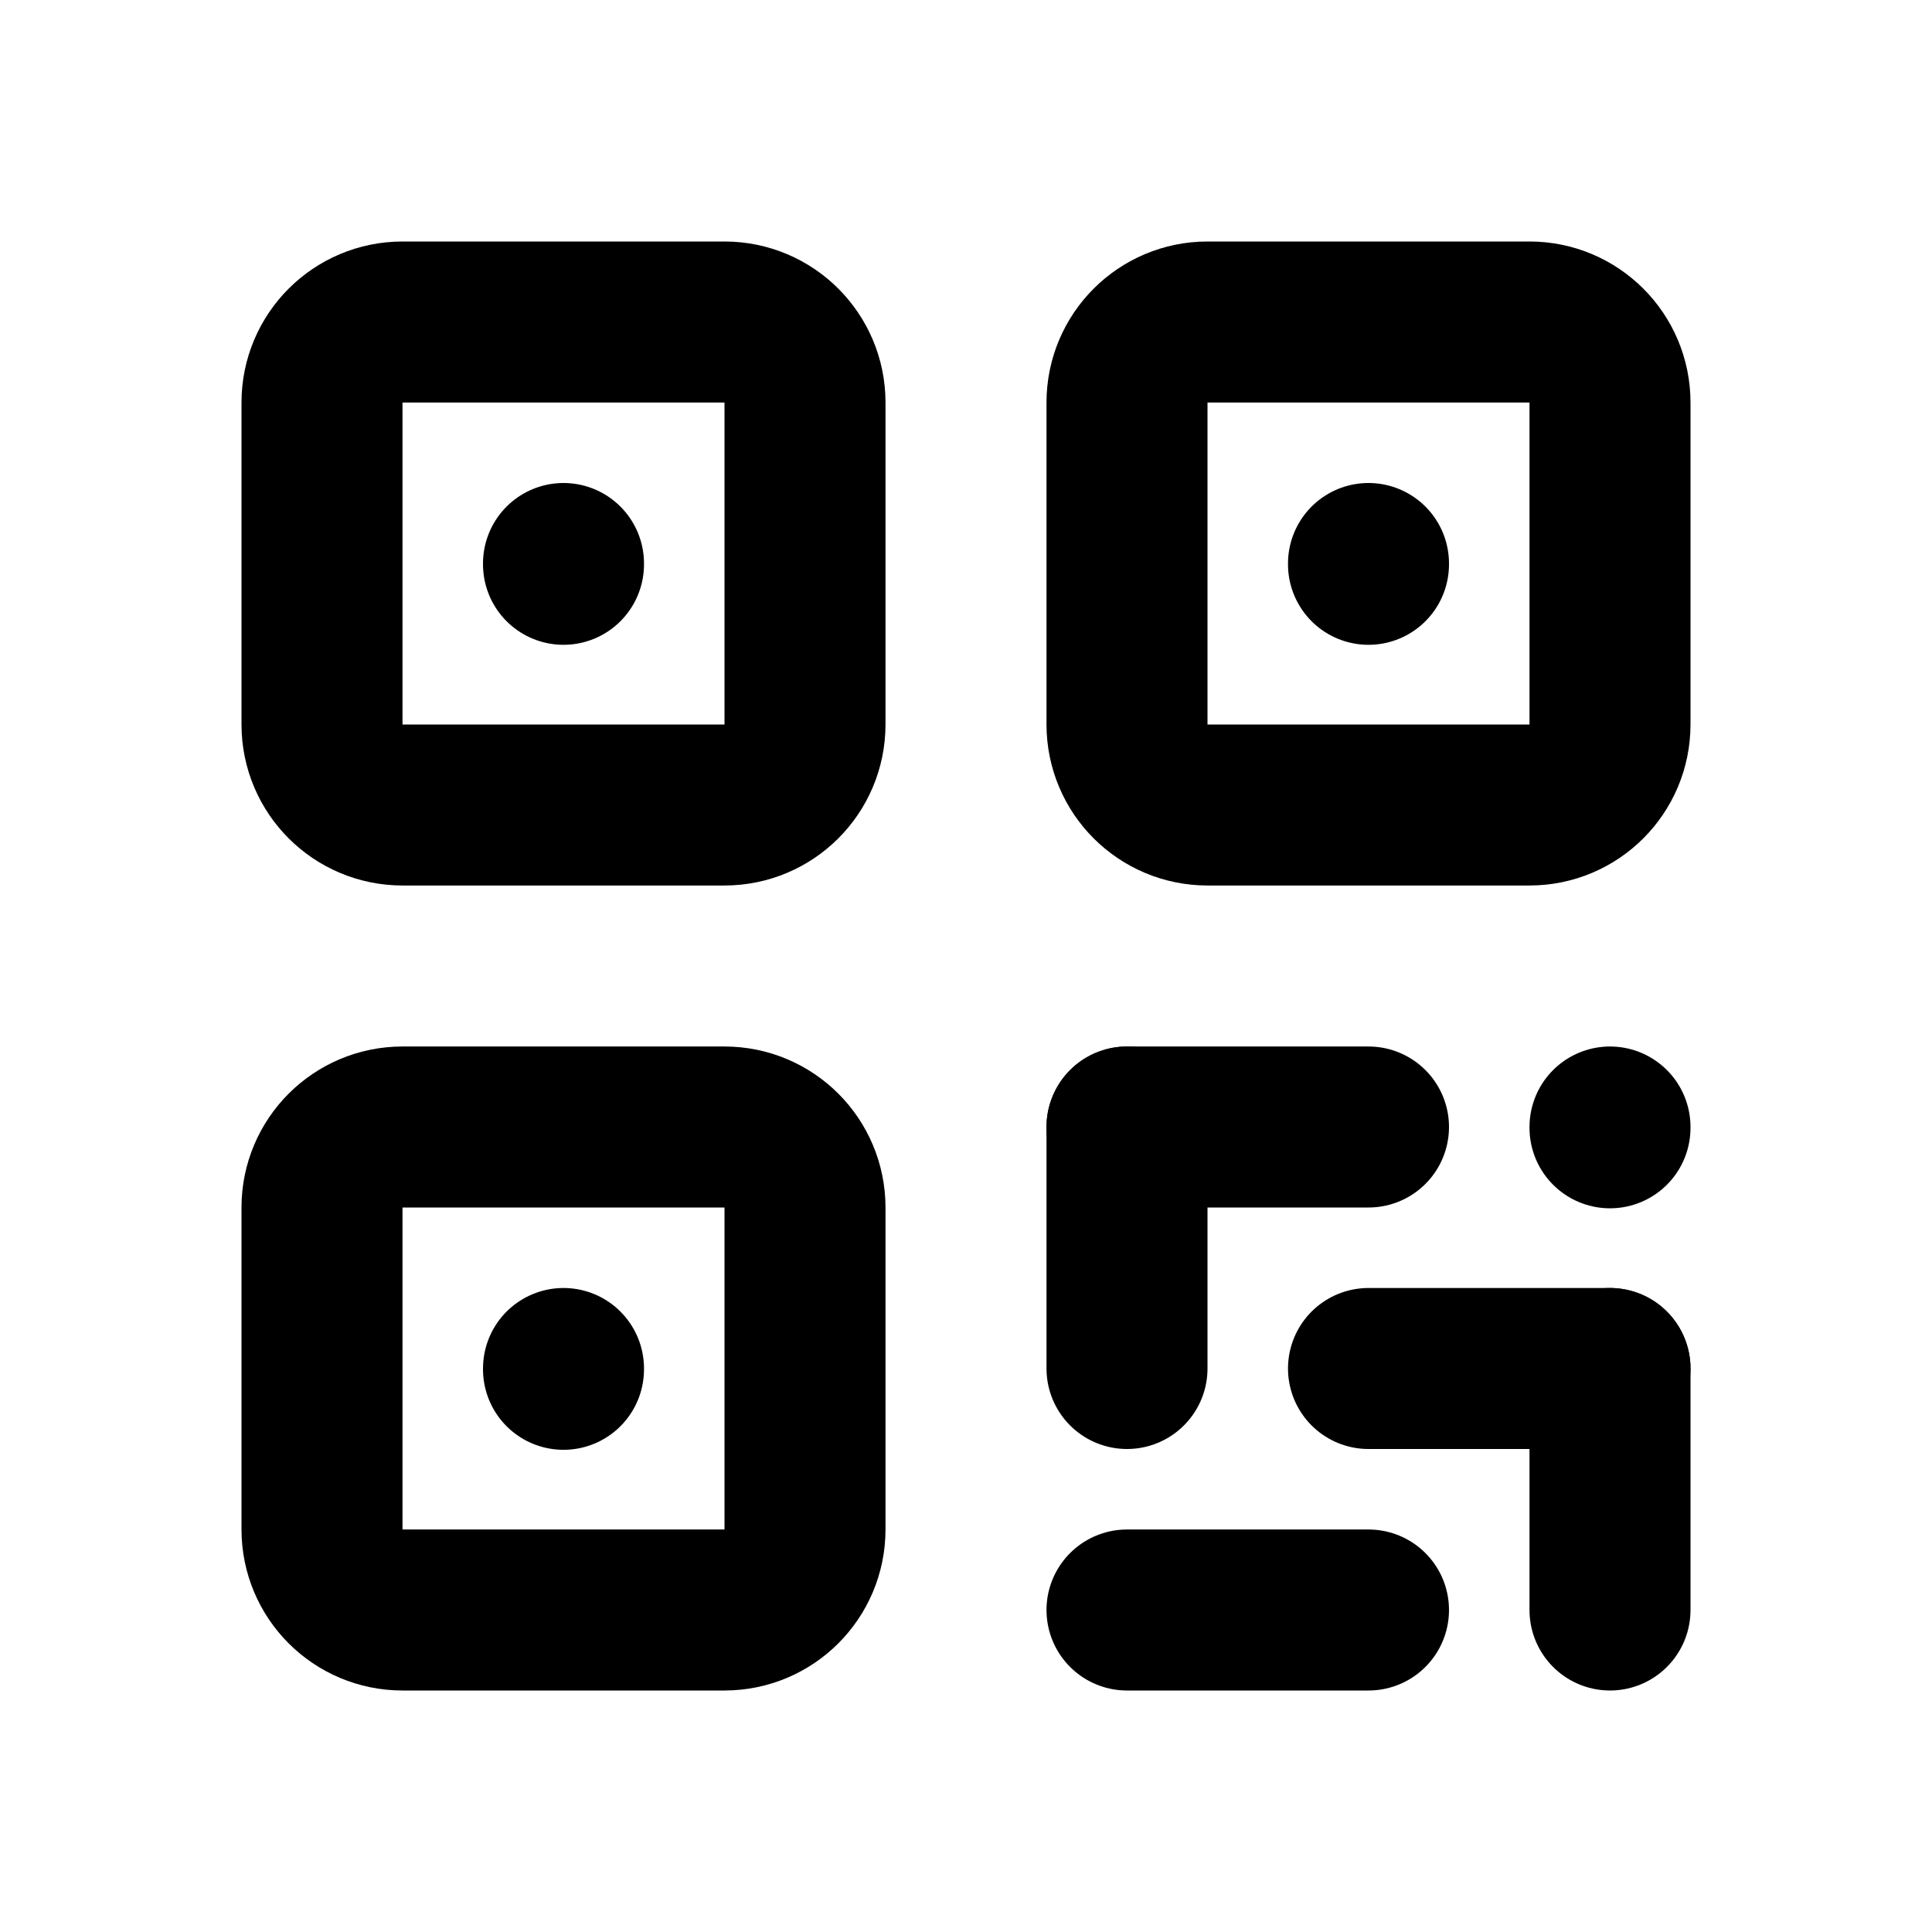
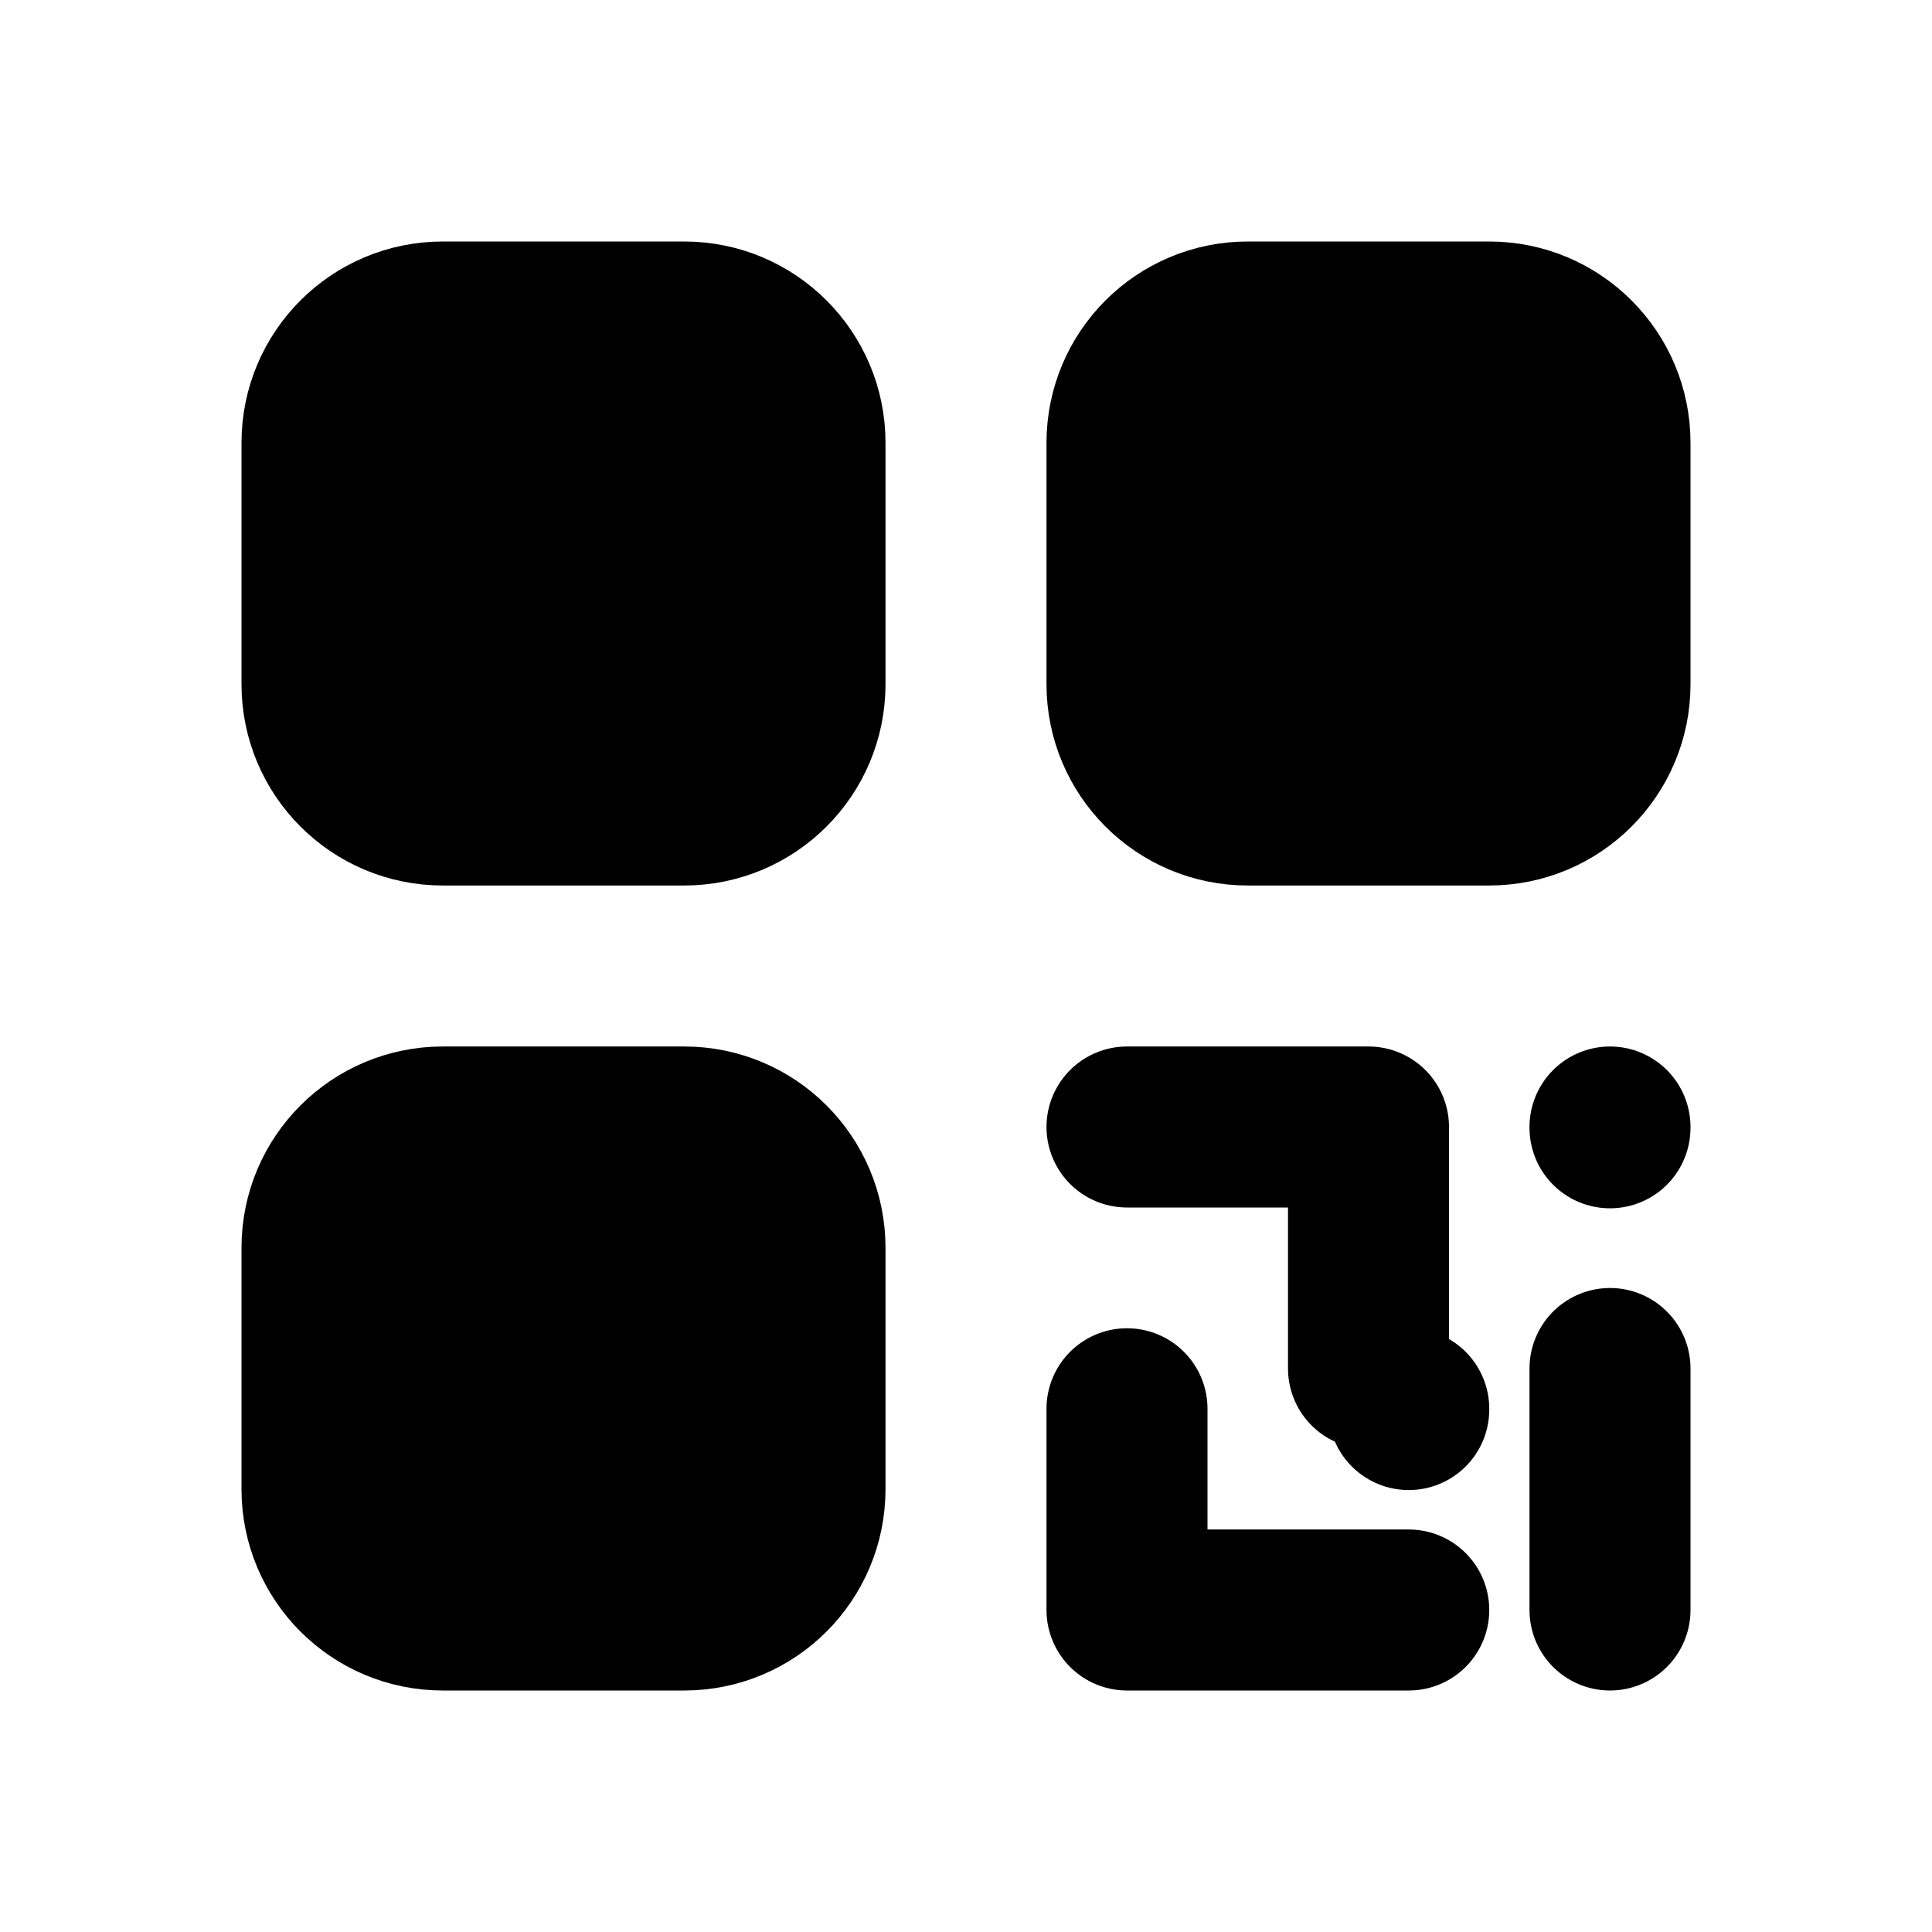
<svg xmlns="http://www.w3.org/2000/svg" viewBox="0 0 24 24" fill="none" stroke="currentColor" stroke-width="2" stroke-linecap="round" stroke-linejoin="round">
-   <path d="M4 4m0 1a1 1 0 0 1 1 -1h4a1 1 0 0 1 1 1v4a1 1 0 0 1 -1 1h-4a1 1 0 0 1 -1 -1z" />
-   <path d="M7 17l0 .01" />
-   <path d="M14 4m0 1a1 1 0 0 1 1 -1h4a1 1 0 0 1 1 1v4a1 1 0 0 1 -1 1h-4a1 1 0 0 1 -1 -1z" />
-   <path d="M7 7l0 .01" />
-   <path d="M4 14m0 1a1 1 0 0 1 1 -1h4a1 1 0 0 1 1 1v4a1 1 0 0 1 -1 1h-4a1 1 0 0 1 -1 -1z" />
-   <path d="M17 7l0 .01" />
-   <path d="M14 14l3 0" />
-   <path d="M20 14l0 .01" />
-   <path d="M14 14l0 3" />
-   <path d="M14 20l3 0" />
-   <path d="M17 17l3 0" />
-   <path d="M20 17l0 3" />
+   <rect x="4" y="4" width="6" height="6" rx="1.5" fill="currentColor" />
+   <rect x="14" y="4" width="6" height="6" rx="1.5" fill="currentColor" />
+   <rect x="4" y="14" width="6" height="6" rx="1.5" fill="currentColor" />
+   <path d="M14 14h3v3M20 14v.01M14 17.5v2.5h3.5M20 17v3M17.5 17.5v.01" />
</svg>
